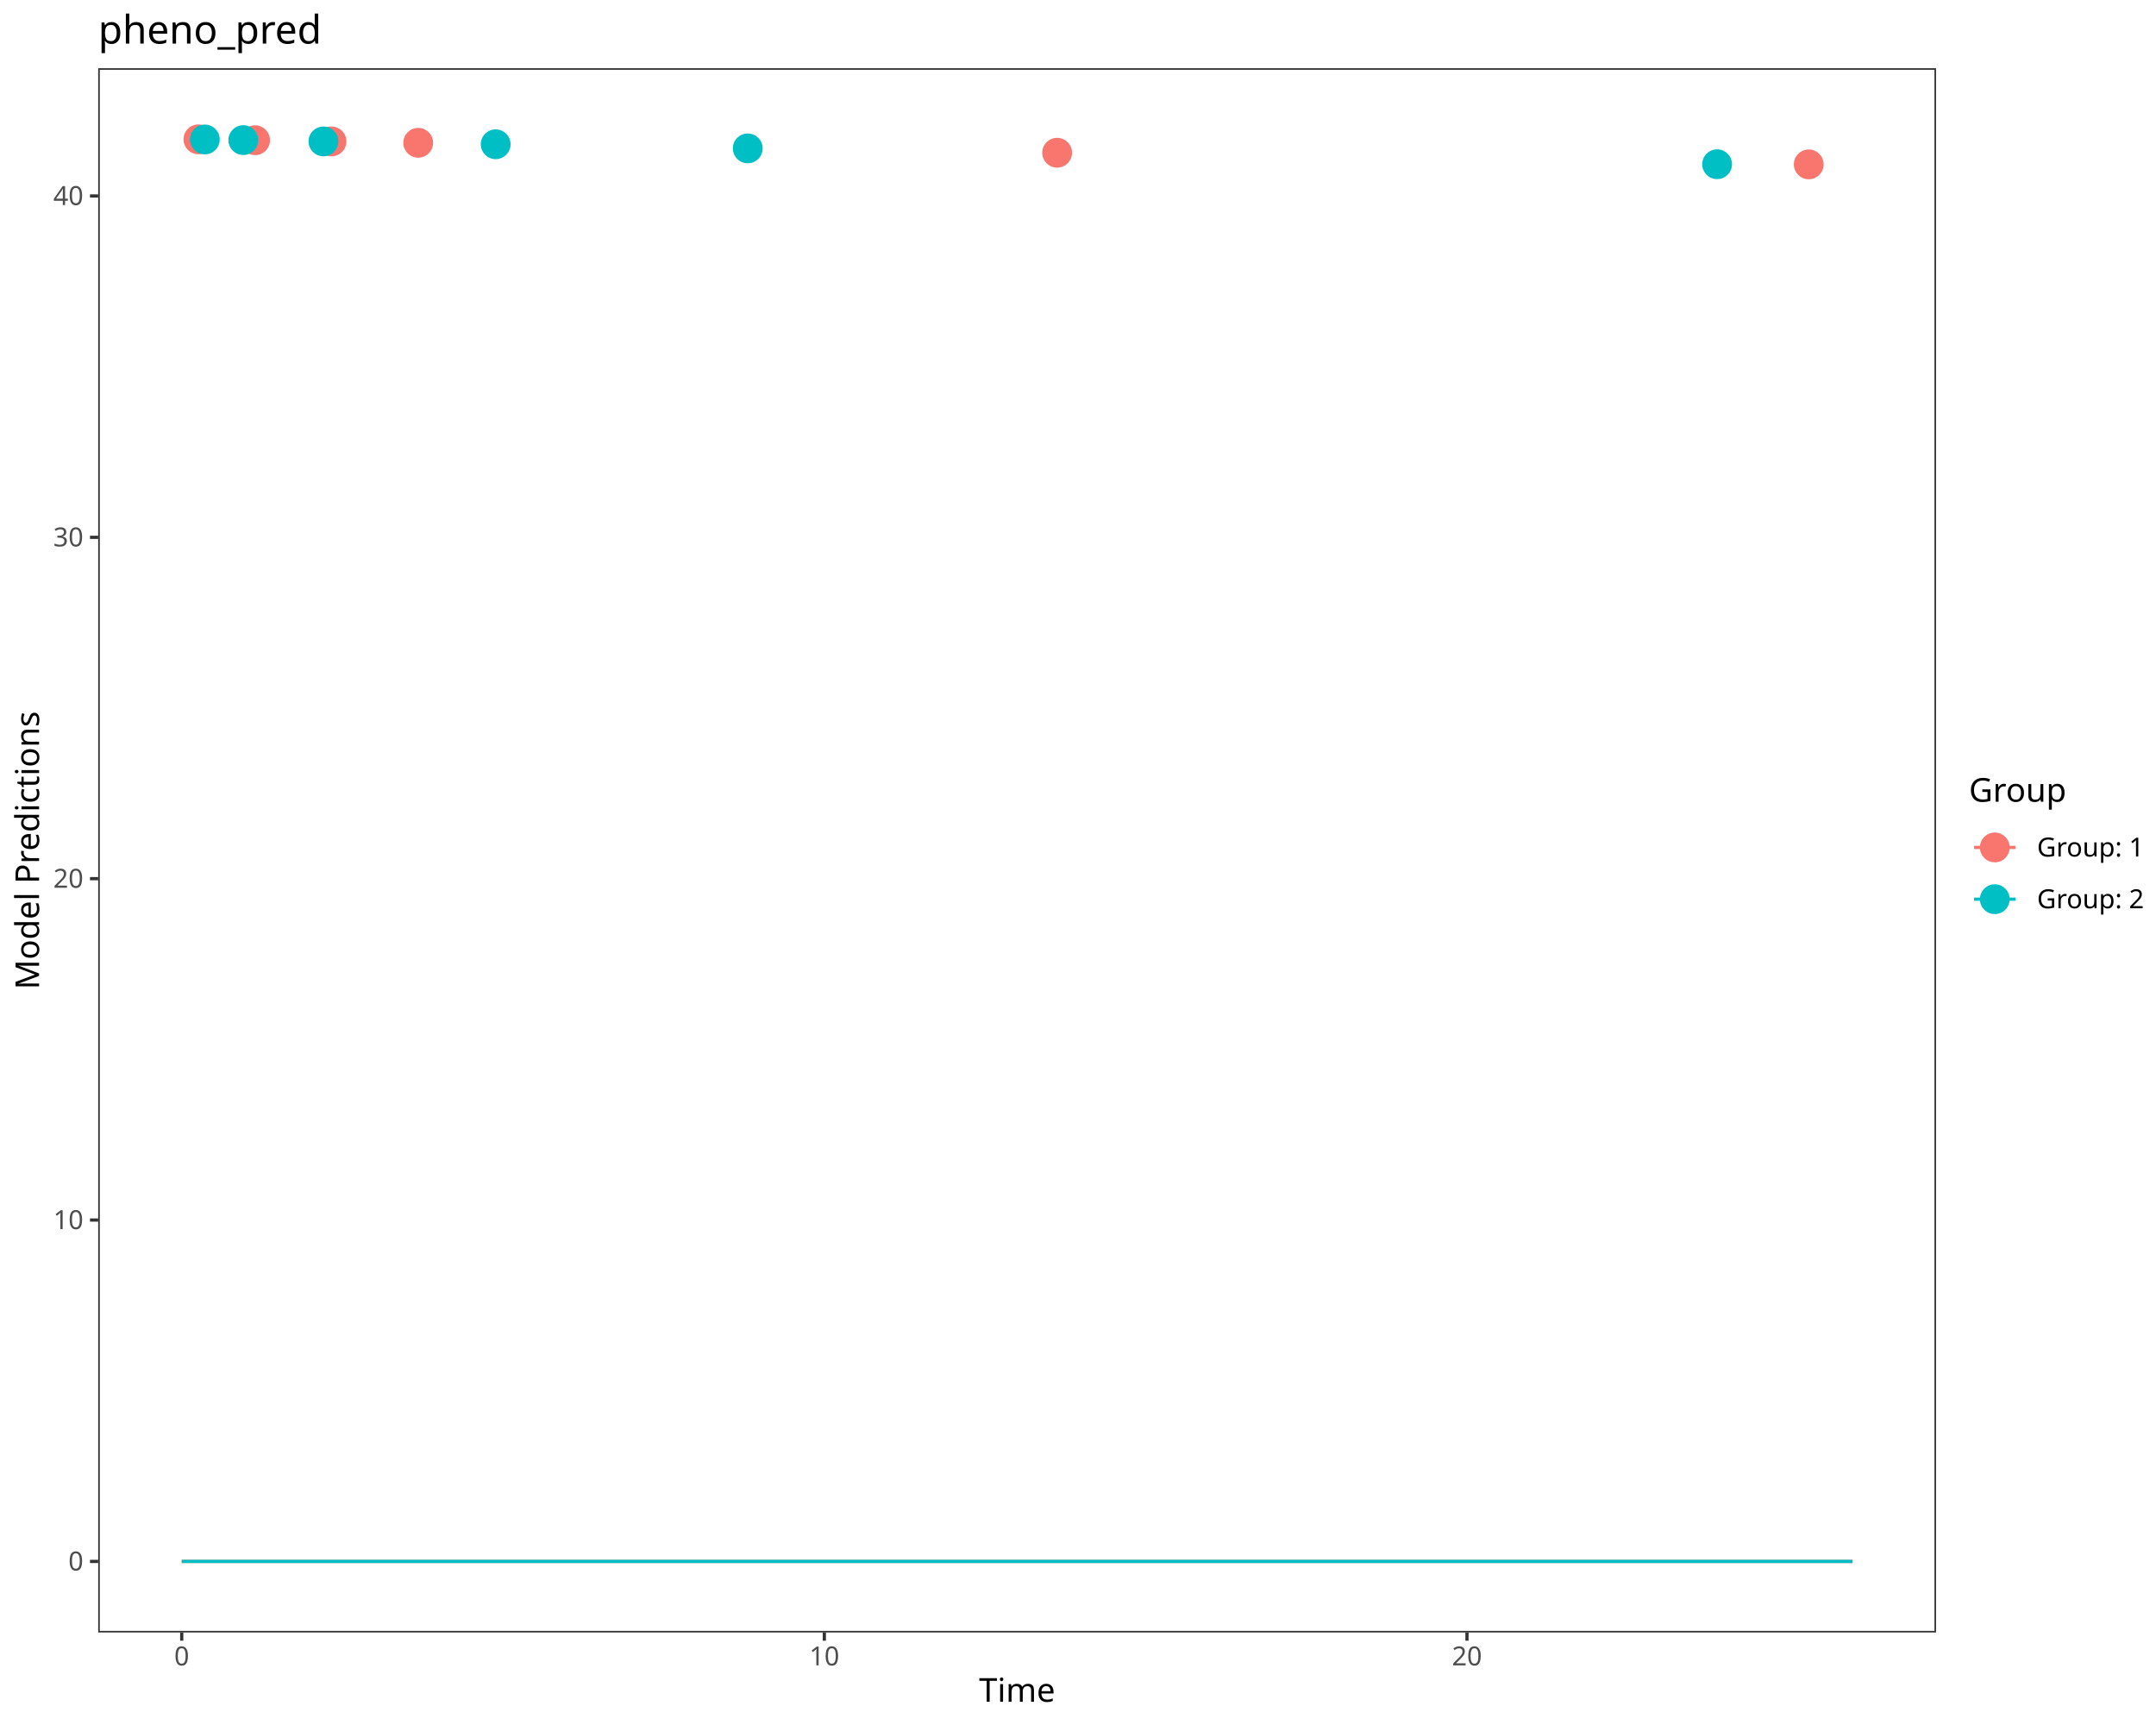
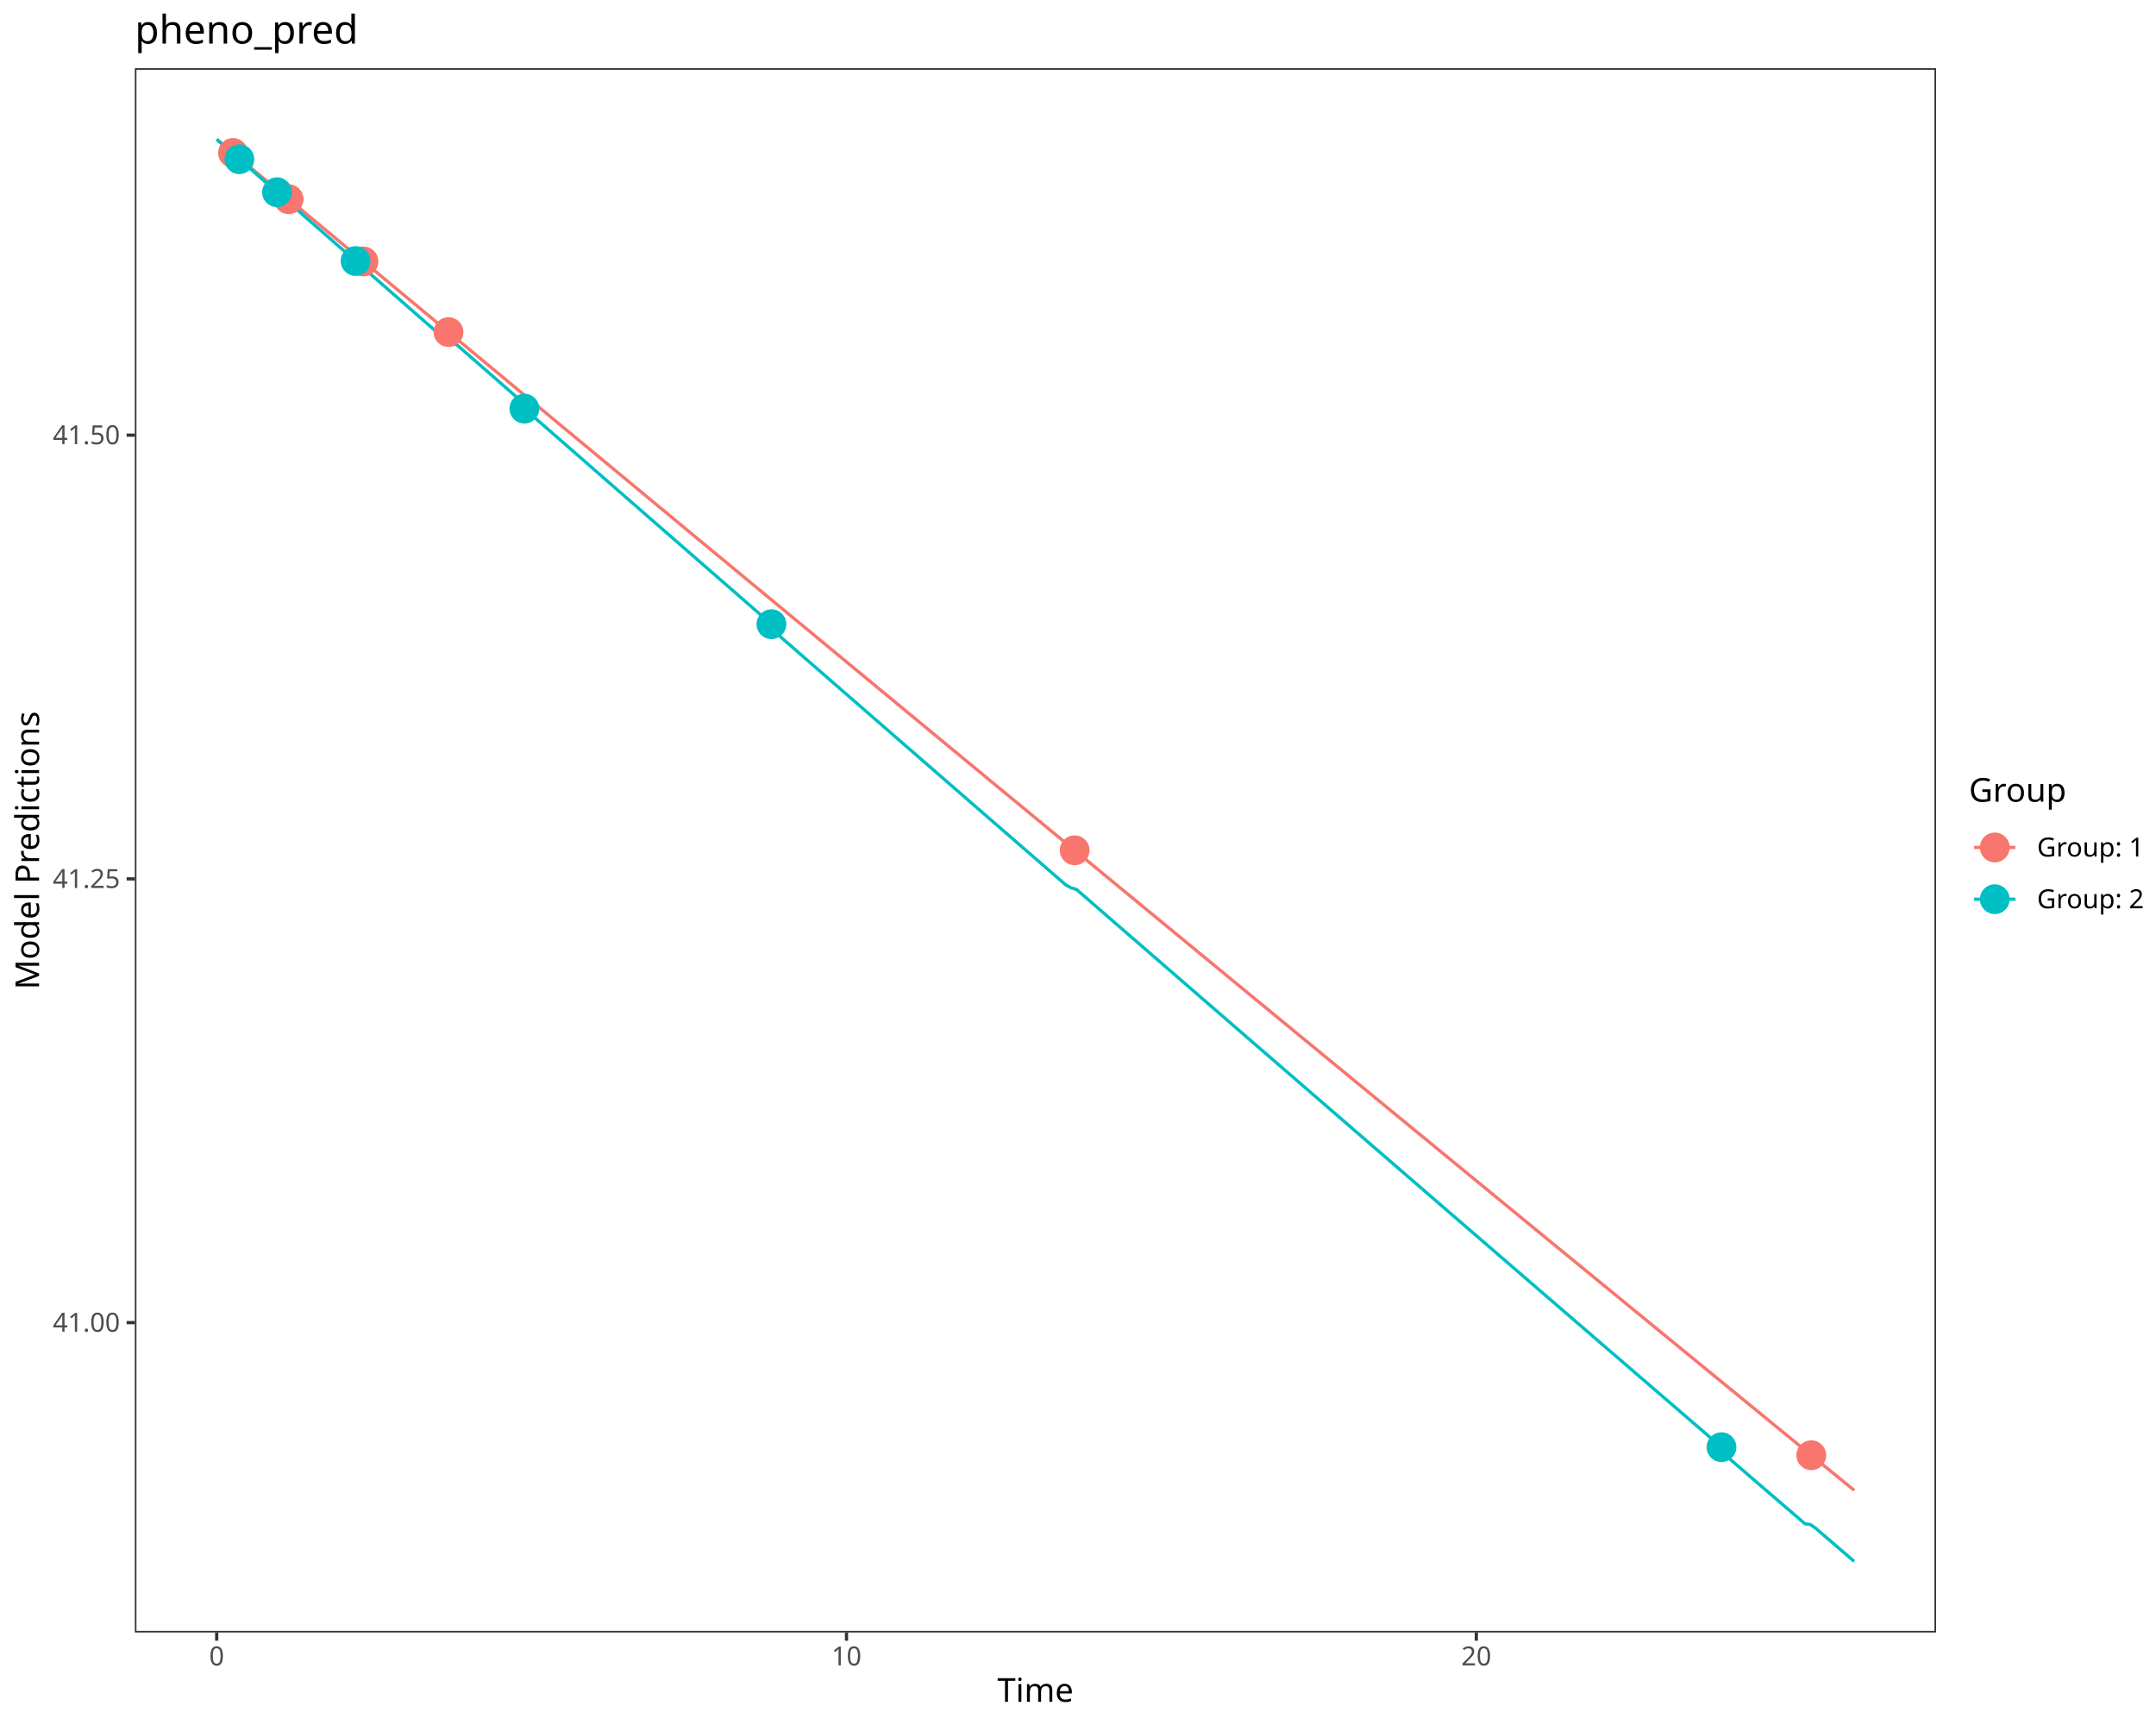
<svg xmlns="http://www.w3.org/2000/svg" class="svglite" data-engine-version="2.0" width="720.00pt" height="576.00pt" viewBox="0 0 720.00 576.00">
  <defs>
    <style type="text/css">
    .svglite line, .svglite polyline, .svglite polygon, .svglite path, .svglite rect, .svglite circle {
      fill: none;
      stroke: #000000;
      stroke-linecap: round;
      stroke-linejoin: round;
      stroke-miterlimit: 10.00;
    }
  </style>
  </defs>
  <rect width="100%" height="100%" style="stroke: none; fill: #FFFFFF;" />
  <defs>
    <clipPath id="cpMC4wMHw3MjAuMDB8MC4wMHw1NzYuMDA=">
      <rect x="0.00" y="0.00" width="720.00" height="576.00" />
    </clipPath>
  </defs>
  <g clip-path="url(#cpMC4wMHw3MjAuMDB8MC4wMHw1NzYuMDA=)">
    <rect x="0.00" y="0.00" width="720.00" height="576.00" style="stroke-width: 1.07; stroke: #FFFFFF; fill: #FFFFFF;" />
  </g>
  <defs>
-     <clipPath id="cpMzIuNzl8NjQ2LjU2fDIyLjc4fDU0NS4xMQ==">
-       <rect x="32.79" y="22.78" width="613.76" height="522.33" />
+     <clipPath id="cpNDUuMDN8NjQ2LjU2fDIyLjc4fDU0NS4xMQ==">
+       <rect x="45.03" y="22.78" width="601.53" height="522.33" />
    </clipPath>
  </defs>
-   <g clip-path="url(#cpMzIuNzl8NjQ2LjU2fDIyLjc4fDU0NS4xMQ==)">
-     <rect x="32.79" y="22.78" width="613.76" height="522.33" style="stroke-width: 1.07; stroke: none; fill: #FFFFFF;" />
-     <polyline points="60.69,521.37 62.56,521.37 64.42,521.37 66.26,521.37 66.29,521.37 68.16,521.37 70.02,521.37 71.89,521.37 73.75,521.37 75.62,521.37 77.49,521.37 79.35,521.37 81.22,521.37 83.09,521.37 84.95,521.37 85.19,521.37 86.82,521.37 88.68,521.37 90.55,521.37 92.42,521.37 94.28,521.37 96.15,521.37 98.01,521.37 99.88,521.37 101.75,521.37 103.61,521.37 105.48,521.37 107.34,521.37 109.21,521.37 110.70,521.37 111.08,521.37 112.94,521.37 114.81,521.37 116.68,521.37 118.54,521.37 120.41,521.37 122.27,521.37 124.14,521.37 126.01,521.37 127.87,521.37 129.74,521.37 131.60,521.37 133.47,521.37 135.34,521.37 137.20,521.37 139.07,521.37 139.66,521.37 140.93,521.37 142.80,521.37 144.67,521.37 146.53,521.37 148.40,521.37 150.27,521.37 152.13,521.37 154.00,521.37 155.86,521.37 157.73,521.37 159.60,521.37 161.46,521.37 163.33,521.37 165.19,521.37 167.06,521.37 168.93,521.37 170.79,521.37 172.66,521.37 174.52,521.37 176.39,521.37 178.26,521.37 180.12,521.37 181.99,521.37 183.85,521.37 185.72,521.37 187.59,521.37 189.45,521.37 191.32,521.37 193.19,521.37 195.05,521.37 196.92,521.37 198.78,521.37 200.65,521.37 202.52,521.37 204.38,521.37 206.25,521.37 208.11,521.37 209.98,521.37 211.85,521.37 213.71,521.37 215.58,521.37 217.44,521.37 219.31,521.37 221.18,521.37 223.04,521.37 224.91,521.37 226.78,521.37 228.64,521.37 230.51,521.37 232.37,521.37 234.24,521.37 236.11,521.37 237.97,521.37 239.84,521.37 241.70,521.37 243.57,521.37 245.44,521.37 247.30,521.37 249.17,521.37 251.03,521.37 252.90,521.37 254.77,521.37 256.63,521.37 258.50,521.37 260.37,521.37 262.23,521.37 264.10,521.37 265.96,521.37 267.83,521.37 269.70,521.37 271.56,521.37 273.43,521.37 275.29,521.37 277.16,521.37 279.03,521.37 280.89,521.37 282.76,521.37 284.62,521.37 286.49,521.37 288.36,521.37 290.22,521.37 292.09,521.37 293.96,521.37 295.82,521.37 297.69,521.37 299.55,521.37 301.42,521.37 303.29,521.37 305.15,521.37 307.02,521.37 308.88,521.37 310.75,521.37 312.62,521.37 314.48,521.37 316.35,521.37 318.21,521.37 320.08,521.37 321.95,521.37 323.81,521.37 325.68,521.37 327.55,521.37 329.41,521.37 331.28,521.37 333.14,521.37 335.01,521.37 336.88,521.37 338.74,521.37 340.61,521.37 342.47,521.37 344.34,521.37 346.21,521.37 348.07,521.37 349.94,521.37 351.80,521.37 353.03,521.37 353.67,521.37 355.54,521.37 357.40,521.37 359.27,521.37 361.14,521.37 363.00,521.37 364.87,521.37 366.73,521.37 368.60,521.37 370.47,521.37 372.33,521.37 374.20,521.37 376.06,521.37 377.93,521.37 379.80,521.37 381.66,521.37 383.53,521.37 385.39,521.37 387.26,521.37 389.13,521.37 390.99,521.37 392.86,521.37 394.73,521.37 396.59,521.37 398.46,521.37 400.32,521.37 402.19,521.37 404.06,521.37 405.92,521.37 407.79,521.37 409.65,521.37 411.52,521.37 413.39,521.37 415.25,521.37 417.12,521.37 418.98,521.37 420.85,521.37 422.72,521.37 424.58,521.37 426.45,521.37 428.31,521.37 430.18,521.37 432.05,521.37 433.91,521.37 435.78,521.37 437.65,521.37 439.51,521.37 441.38,521.37 443.24,521.37 445.11,521.37 446.98,521.37 448.84,521.37 450.71,521.37 452.57,521.37 454.44,521.37 456.31,521.37 458.17,521.37 460.04,521.37 461.90,521.37 463.77,521.37 465.64,521.37 467.50,521.37 469.37,521.37 471.24,521.37 473.10,521.37 474.97,521.37 476.83,521.37 478.70,521.37 480.57,521.37 482.43,521.37 484.30,521.37 486.16,521.37 488.03,521.37 489.90,521.37 491.76,521.37 493.63,521.37 495.49,521.37 497.36,521.37 499.23,521.37 501.09,521.37 502.96,521.37 504.83,521.37 506.69,521.37 508.56,521.37 510.42,521.37 512.29,521.37 514.16,521.37 516.02,521.37 517.89,521.37 519.75,521.37 521.62,521.37 523.49,521.37 525.35,521.37 527.22,521.37 529.08,521.37 530.95,521.37 532.82,521.37 534.68,521.37 536.55,521.37 538.42,521.37 540.28,521.37 542.15,521.37 544.01,521.37 545.88,521.37 547.75,521.37 549.61,521.37 551.48,521.37 553.34,521.37 555.21,521.37 557.08,521.37 558.94,521.37 560.81,521.37 562.67,521.37 564.54,521.37 566.41,521.37 568.27,521.37 570.14,521.37 572.01,521.37 573.87,521.37 575.74,521.37 577.60,521.37 579.47,521.37 581.34,521.37 583.20,521.37 585.07,521.37 586.93,521.37 588.80,521.37 590.67,521.37 592.53,521.37 594.40,521.37 596.26,521.37 598.13,521.37 600.00,521.37 601.86,521.37 603.73,521.37 604.03,521.37 605.60,521.37 607.46,521.37 609.33,521.37 611.19,521.37 613.06,521.37 614.93,521.37 616.79,521.37 618.66,521.37 " style="stroke-width: 1.07; stroke: #F8766D; stroke-linecap: butt;" />
-     <polyline points="60.69,521.37 62.56,521.37 64.42,521.37 66.29,521.37 68.16,521.37 68.41,521.37 70.02,521.37 71.89,521.37 73.75,521.37 75.62,521.37 77.49,521.37 79.35,521.37 81.22,521.37 81.25,521.37 83.09,521.37 84.95,521.37 86.82,521.37 88.68,521.37 90.55,521.37 92.42,521.37 94.28,521.37 96.15,521.37 98.01,521.37 99.88,521.37 101.75,521.37 103.61,521.37 105.48,521.37 107.34,521.37 108.01,521.37 109.21,521.37 111.08,521.37 112.94,521.37 114.81,521.37 116.68,521.37 118.54,521.37 120.41,521.37 122.27,521.37 124.14,521.37 126.01,521.37 127.87,521.37 129.74,521.37 131.60,521.37 133.47,521.37 135.34,521.37 137.20,521.37 139.07,521.37 140.93,521.37 142.80,521.37 144.67,521.37 146.53,521.37 148.40,521.37 150.27,521.37 152.13,521.37 154.00,521.37 155.86,521.37 157.73,521.37 159.60,521.37 161.46,521.37 163.33,521.37 165.19,521.37 165.53,521.37 167.06,521.37 168.93,521.37 170.79,521.37 172.66,521.37 174.52,521.37 176.39,521.37 178.26,521.37 180.12,521.37 181.99,521.37 183.85,521.37 185.72,521.37 187.59,521.37 189.45,521.37 191.32,521.37 193.19,521.37 195.05,521.37 196.92,521.37 198.78,521.37 200.65,521.37 202.52,521.37 204.38,521.37 206.25,521.37 208.11,521.37 209.98,521.37 211.85,521.37 213.71,521.37 215.58,521.37 217.44,521.37 219.31,521.37 221.18,521.37 223.04,521.37 224.91,521.37 226.78,521.37 228.64,521.37 230.51,521.37 232.37,521.37 234.24,521.37 236.11,521.37 237.97,521.37 239.84,521.37 241.70,521.37 243.57,521.37 245.44,521.37 247.30,521.37 249.17,521.37 249.71,521.37 251.03,521.37 252.90,521.37 254.77,521.37 256.63,521.37 258.50,521.37 260.37,521.37 262.23,521.37 264.10,521.37 265.96,521.37 267.83,521.37 269.70,521.37 271.56,521.37 273.43,521.37 275.29,521.37 277.16,521.37 279.03,521.37 280.89,521.37 282.76,521.37 284.62,521.37 286.49,521.37 288.36,521.37 290.22,521.37 292.09,521.37 293.96,521.37 295.82,521.37 297.69,521.37 299.55,521.37 301.42,521.37 303.29,521.37 305.15,521.37 307.02,521.37 308.88,521.37 310.75,521.37 312.62,521.37 314.48,521.37 316.35,521.37 318.21,521.37 320.08,521.37 321.95,521.37 323.81,521.37 325.68,521.37 327.55,521.37 329.41,521.37 331.28,521.37 333.14,521.37 335.01,521.37 336.88,521.37 338.74,521.37 340.61,521.37 342.47,521.37 344.34,521.37 346.21,521.37 348.07,521.37 349.94,521.37 351.80,521.37 353.67,521.37 355.54,521.37 357.40,521.37 359.27,521.37 361.14,521.37 363.00,521.37 364.87,521.37 366.73,521.37 368.60,521.37 370.47,521.37 372.33,521.37 374.20,521.37 376.06,521.37 377.93,521.37 379.80,521.37 381.66,521.37 383.53,521.37 385.39,521.37 387.26,521.37 389.13,521.37 390.99,521.37 392.86,521.37 394.73,521.37 396.59,521.37 398.46,521.37 400.32,521.37 402.19,521.37 404.06,521.37 405.92,521.37 407.79,521.37 409.65,521.37 411.52,521.37 413.39,521.37 415.25,521.37 417.12,521.37 418.98,521.37 420.85,521.37 422.72,521.37 424.58,521.37 426.45,521.37 428.31,521.37 430.18,521.37 432.05,521.37 433.91,521.37 435.78,521.37 437.65,521.37 439.51,521.37 441.38,521.37 443.24,521.37 445.11,521.37 446.98,521.37 448.84,521.37 450.71,521.37 452.57,521.37 454.44,521.37 456.31,521.37 458.17,521.37 460.04,521.37 461.90,521.37 463.77,521.37 465.64,521.37 467.50,521.37 469.37,521.37 471.24,521.37 473.10,521.37 474.97,521.37 476.83,521.37 478.70,521.37 480.57,521.37 482.43,521.37 484.30,521.37 486.16,521.37 488.03,521.37 489.90,521.37 491.76,521.37 493.63,521.37 495.49,521.37 497.36,521.37 499.23,521.37 501.09,521.37 502.96,521.37 504.83,521.37 506.69,521.37 508.56,521.37 510.42,521.37 512.29,521.37 514.16,521.37 516.02,521.37 517.89,521.37 519.75,521.37 521.62,521.37 523.49,521.37 525.35,521.37 527.22,521.37 529.08,521.37 530.95,521.37 532.82,521.37 534.68,521.37 536.55,521.37 538.42,521.37 540.28,521.37 542.15,521.37 544.01,521.37 545.88,521.37 547.75,521.37 549.61,521.37 551.48,521.37 553.34,521.37 555.21,521.37 557.08,521.37 558.94,521.37 560.81,521.37 562.67,521.37 564.54,521.37 566.41,521.37 568.27,521.37 570.14,521.37 572.01,521.37 573.43,521.37 573.87,521.37 575.74,521.37 577.60,521.37 579.47,521.37 581.34,521.37 583.20,521.37 585.07,521.37 586.93,521.37 588.80,521.37 590.67,521.37 592.53,521.37 594.40,521.37 596.26,521.37 598.13,521.37 600.00,521.37 601.86,521.37 603.73,521.37 605.60,521.37 607.46,521.37 609.33,521.37 611.19,521.37 613.06,521.37 614.93,521.37 616.79,521.37 618.66,521.37 " style="stroke-width: 1.07; stroke: #00BFC4; stroke-linecap: butt;" />
-     <circle cx="66.26" cy="46.53" r="4.62" style="stroke-width: 0.71; stroke: #F8766D; fill: #F8766D;" />
-     <circle cx="85.19" cy="46.82" r="4.62" style="stroke-width: 0.71; stroke: #F8766D; fill: #F8766D;" />
-     <circle cx="110.70" cy="47.22" r="4.62" style="stroke-width: 0.71; stroke: #F8766D; fill: #F8766D;" />
-     <circle cx="139.66" cy="47.68" r="4.62" style="stroke-width: 0.71; stroke: #F8766D; fill: #F8766D;" />
-     <circle cx="353.03" cy="51.00" r="4.62" style="stroke-width: 0.71; stroke: #F8766D; fill: #F8766D;" />
-     <circle cx="604.03" cy="54.89" r="4.62" style="stroke-width: 0.71; stroke: #F8766D; fill: #F8766D;" />
-     <circle cx="68.41" cy="46.57" r="4.62" style="stroke-width: 0.71; stroke: #00BFC4; fill: #00BFC4;" />
-     <circle cx="81.25" cy="46.78" r="4.62" style="stroke-width: 0.71; stroke: #00BFC4; fill: #00BFC4;" />
-     <circle cx="108.01" cy="47.22" r="4.62" style="stroke-width: 0.71; stroke: #00BFC4; fill: #00BFC4;" />
-     <circle cx="165.53" cy="48.17" r="4.62" style="stroke-width: 0.71; stroke: #00BFC4; fill: #00BFC4;" />
-     <circle cx="249.71" cy="49.55" r="4.62" style="stroke-width: 0.71; stroke: #00BFC4; fill: #00BFC4;" />
-     <circle cx="573.43" cy="54.84" r="4.62" style="stroke-width: 0.71; stroke: #00BFC4; fill: #00BFC4;" />
-     <rect x="32.79" y="22.78" width="613.76" height="522.33" style="stroke-width: 1.07; stroke: #333333;" />
+   <g clip-path="url(#cpNDUuMDN8NjQ2LjU2fDIyLjc4fDU0NS4xMQ==)">
+     <rect x="45.03" y="22.78" width="601.53" height="522.33" style="stroke-width: 1.07; stroke: none; fill: #FFFFFF;" />
+     <polyline points="72.37,46.53 74.20,48.05 76.03,49.57 77.83,51.07 77.86,51.09 79.69,52.62 81.51,54.14 83.34,55.66 85.17,57.18 87.00,58.70 88.83,60.23 90.66,61.75 92.49,63.27 94.32,64.79 96.15,66.31 96.38,66.51 97.97,67.83 99.80,69.36 101.63,70.88 103.46,72.40 105.29,73.92 107.12,75.44 108.95,76.96 110.78,78.48 112.61,80.00 114.43,81.52 116.26,83.04 118.09,84.56 119.92,86.08 121.38,87.30 121.75,87.60 123.58,89.12 125.41,90.64 127.24,92.16 129.07,93.68 130.89,95.20 132.72,96.72 134.55,98.24 136.38,99.76 138.21,101.28 140.04,102.80 141.87,104.32 143.70,105.84 145.53,107.36 147.35,108.88 149.18,110.40 149.77,110.88 151.01,111.92 152.84,113.43 154.67,114.95 156.50,116.47 158.33,117.99 160.16,119.51 161.99,121.03 163.82,122.54 165.64,124.06 167.47,125.58 169.30,127.10 171.13,128.62 172.96,130.13 174.79,131.65 176.62,133.17 178.45,134.69 180.28,136.20 182.10,137.72 183.93,139.24 185.76,140.75 187.59,142.27 189.42,143.79 191.25,145.30 193.08,146.82 194.91,148.34 196.74,149.85 198.56,151.37 200.39,152.89 202.22,154.40 204.05,155.92 205.88,157.43 207.71,158.95 209.54,160.47 211.37,161.98 213.20,163.50 215.02,165.01 216.85,166.53 218.68,168.04 220.51,169.56 222.34,171.07 224.17,172.59 226.00,174.10 227.83,175.62 229.66,177.13 231.48,178.65 233.31,180.16 235.14,181.68 236.97,183.19 238.80,184.70 240.63,186.22 242.46,187.73 244.29,189.25 246.12,190.76 247.95,192.27 249.77,193.79 251.60,195.30 253.43,196.81 255.26,198.33 257.09,199.84 258.92,201.35 260.75,202.87 262.58,204.38 264.41,205.89 266.23,207.41 268.06,208.92 269.89,210.43 271.72,211.94 273.55,213.46 275.38,214.97 277.21,216.48 279.04,217.99 280.87,219.51 282.69,221.02 284.52,222.53 286.35,224.04 288.18,225.55 290.01,227.06 291.84,228.58 293.67,230.09 295.50,231.60 297.33,233.11 299.15,234.62 300.98,236.13 302.81,237.64 304.64,239.15 306.47,240.67 308.30,242.18 310.13,243.69 311.96,245.20 313.79,246.71 315.61,248.22 317.44,249.73 319.27,251.24 321.10,252.75 322.93,254.26 324.76,255.77 326.59,257.28 328.42,258.79 330.25,260.30 332.07,261.81 333.90,263.32 335.73,264.83 337.56,266.33 339.39,267.84 341.22,269.35 343.05,270.86 344.88,272.37 346.71,273.88 348.54,275.39 350.36,276.90 352.19,278.40 354.02,279.91 355.85,281.42 357.68,282.93 358.88,283.92 359.51,284.44 361.34,285.95 363.17,287.45 365.00,288.96 366.82,290.47 368.65,291.98 370.48,293.48 372.31,294.99 374.14,296.50 375.97,298.01 377.80,299.51 379.63,301.02 381.46,302.53 383.28,304.03 385.11,305.54 386.94,307.05 388.77,308.55 390.60,310.06 392.43,311.57 394.26,313.07 396.09,314.58 397.92,316.09 399.74,317.59 401.57,319.10 403.40,320.60 405.23,322.11 407.06,323.62 408.89,325.12 410.72,326.63 412.55,328.13 414.38,329.64 416.20,331.14 418.03,332.65 419.86,334.15 421.69,335.66 423.52,337.16 425.35,338.67 427.18,340.17 429.01,341.68 430.84,343.18 432.66,344.68 434.49,346.19 436.32,347.69 438.15,349.20 439.98,350.70 441.81,352.21 443.64,353.71 445.47,355.21 447.30,356.72 449.13,358.22 450.95,359.72 452.78,361.23 454.61,362.73 456.44,364.23 458.27,365.74 460.10,367.24 461.93,368.74 463.76,370.25 465.59,371.75 467.41,373.25 469.24,374.75 471.07,376.26 472.90,377.76 474.73,379.26 476.56,380.76 478.39,382.26 480.22,383.77 482.05,385.27 483.87,386.77 485.70,388.27 487.53,389.77 489.36,391.27 491.19,392.78 493.02,394.28 494.85,395.78 496.68,397.28 498.51,398.78 500.33,400.28 502.16,401.78 503.99,403.28 505.82,404.78 507.65,406.28 509.48,407.78 511.31,409.29 513.14,410.79 514.97,412.29 516.79,413.79 518.62,415.29 520.45,416.79 522.28,418.29 524.11,419.79 525.94,421.28 527.77,422.78 529.60,424.28 531.43,425.78 533.26,427.28 535.08,428.78 536.91,430.28 538.74,431.78 540.57,433.28 542.40,434.78 544.23,436.28 546.06,437.78 547.89,439.27 549.72,440.77 551.54,442.27 553.37,443.77 555.20,445.27 557.03,446.76 558.86,448.26 560.69,449.76 562.52,451.26 564.35,452.76 566.18,454.25 568.00,455.75 569.83,457.25 571.66,458.75 573.49,460.24 575.32,461.74 577.15,463.24 578.98,464.73 580.81,466.23 582.64,467.73 584.46,469.22 586.29,470.72 588.12,472.22 589.95,473.71 591.78,475.21 593.61,476.71 595.44,478.20 597.27,479.70 599.10,481.20 600.92,482.69 602.75,484.19 604.58,485.68 604.88,485.92 606.41,487.18 608.24,488.67 610.07,490.17 611.90,491.66 613.73,493.16 615.56,494.65 617.38,496.15 619.21,497.64 " style="stroke-width: 1.07; stroke: #F8766D; stroke-linecap: butt;" />
+     <polyline points="72.37,46.53 74.20,48.13 76.03,49.73 77.86,51.31 79.69,51.34 79.93,52.94 81.51,54.54 83.34,56.15 85.17,57.75 87.00,59.35 88.83,60.95 90.66,62.56 92.49,64.16 92.51,65.76 94.32,67.36 96.15,67.57 97.97,68.97 99.80,70.57 101.63,72.17 103.46,73.77 105.29,75.37 107.12,76.97 108.95,78.58 110.78,80.18 112.61,81.78 114.43,83.38 116.26,84.98 118.09,86.58 118.75,88.18 119.92,89.46 121.75,89.78 123.58,91.39 125.41,92.99 127.24,94.59 129.07,96.19 130.89,97.79 132.72,99.39 134.55,100.99 136.38,102.59 138.21,104.19 140.04,105.79 141.87,107.39 143.70,108.99 145.53,110.59 147.35,112.18 149.18,113.78 151.01,114.29 152.84,115.38 154.67,116.98 156.50,118.58 158.33,120.18 160.16,121.78 161.99,123.38 163.82,124.98 165.64,126.57 167.47,128.17 169.30,129.77 171.13,131.37 172.96,132.97 174.79,134.57 175.12,136.16 176.62,137.76 178.45,139.36 180.28,140.96 182.10,142.55 183.93,144.15 185.76,145.75 187.59,147.34 189.42,148.94 191.25,150.54 193.08,152.14 194.91,153.73 196.74,155.33 198.56,156.92 200.39,158.52 202.22,160.12 204.05,161.71 205.88,163.31 207.71,164.91 209.54,166.50 211.37,168.10 213.20,169.69 215.02,171.29 216.85,172.88 218.68,174.48 220.51,176.07 222.34,177.67 224.17,179.26 226.00,180.86 227.83,182.45 229.66,184.05 231.48,185.64 233.31,187.24 235.14,188.83 236.97,190.43 238.80,192.02 240.63,193.61 242.46,195.21 244.29,196.80 246.12,198.40 247.95,199.99 249.77,201.58 251.60,203.18 253.43,204.77 255.26,206.36 257.09,207.96 257.62,209.55 258.92,211.14 260.75,212.74 262.58,214.33 264.41,215.92 266.23,217.51 268.06,219.11 269.89,220.70 271.72,222.29 273.55,223.88 275.38,225.47 277.21,227.07 279.04,228.66 280.87,230.25 282.69,231.84 284.52,233.43 286.35,235.02 288.18,236.62 290.01,238.21 291.84,239.80 293.67,241.39 295.50,242.98 297.33,244.57 299.15,246.16 300.98,247.75 302.81,249.34 304.64,250.93 306.47,252.52 308.30,254.11 310.13,255.70 311.96,257.29 313.79,258.88 315.61,260.47 317.44,262.06 319.27,263.65 321.10,265.24 322.93,266.83 324.76,268.42 326.59,270.01 328.42,271.60 330.25,273.19 332.07,274.78 333.90,276.36 335.73,277.95 337.56,279.54 339.39,281.13 341.22,282.72 343.05,284.31 344.88,285.89 346.71,287.48 348.54,289.07 350.36,290.66 352.19,292.25 354.02,293.83 355.85,295.42 357.68,296.47 359.51,297.01 361.34,298.60 363.17,300.18 365.00,301.77 366.82,303.36 368.65,304.94 370.48,306.53 372.31,308.12 374.14,309.70 375.97,311.29 377.80,312.88 379.63,314.46 381.46,316.05 383.28,317.63 385.11,319.22 386.94,320.81 388.77,322.39 390.60,323.98 392.43,325.56 394.26,327.15 396.09,328.73 397.92,330.32 399.74,331.90 401.57,333.49 403.40,335.07 405.23,336.66 407.06,338.24 408.89,339.83 410.72,341.41 412.55,343.00 414.38,344.58 416.20,346.17 418.03,347.75 419.86,349.33 421.69,350.92 423.52,352.50 425.35,354.08 427.18,355.67 429.01,357.25 430.84,358.83 432.66,360.42 434.49,362.00 436.32,363.58 438.15,365.17 439.98,366.75 441.81,368.33 443.64,369.92 445.47,371.50 447.30,373.08 449.13,374.66 450.95,376.24 452.78,377.83 454.61,379.41 456.44,380.99 458.27,382.57 460.10,384.15 461.93,385.74 463.76,387.32 465.59,388.90 467.41,390.48 469.24,392.06 471.07,393.64 472.90,395.22 474.73,396.80 476.56,398.39 478.39,399.97 480.22,401.55 482.05,403.13 483.87,404.71 485.70,406.29 487.53,407.87 489.36,409.45 491.19,411.03 493.02,412.61 494.85,414.19 496.68,415.77 498.51,417.35 500.33,418.93 502.16,420.51 503.99,422.08 505.82,423.66 507.65,425.24 509.48,426.82 511.31,428.40 513.14,429.98 514.97,431.56 516.79,433.14 518.62,434.71 520.45,436.29 522.28,437.87 524.11,439.45 525.94,441.03 527.77,442.61 529.60,444.18 531.43,445.76 533.26,447.34 535.08,448.92 536.91,450.49 538.74,452.07 540.57,453.65 542.40,455.22 544.23,456.80 546.06,458.38 547.89,459.96 549.72,461.53 551.54,463.11 553.37,464.69 555.20,466.26 557.03,467.84 558.86,469.41 560.69,470.99 562.52,472.57 564.35,474.14 566.18,475.72 568.00,477.29 569.83,478.87 571.66,480.44 573.49,482.02 574.89,483.60 575.32,485.17 577.15,486.75 578.98,488.32 580.81,489.89 582.64,491.47 584.46,493.04 586.29,494.62 588.12,496.19 589.95,497.77 591.78,499.34 593.61,500.92 595.44,502.49 597.27,504.06 599.10,505.64 600.92,507.21 602.75,508.79 604.58,509.04 606.41,510.36 608.24,511.93 610.07,513.51 611.90,515.08 613.73,516.65 615.56,518.22 617.38,519.80 619.21,521.37 " style="stroke-width: 1.07; stroke: #00BFC4; stroke-linecap: butt;" />
+     <circle cx="77.83" cy="51.07" r="4.62" style="stroke-width: 0.71; stroke: #F8766D; fill: #F8766D;" />
+     <circle cx="96.38" cy="66.51" r="4.62" style="stroke-width: 0.71; stroke: #F8766D; fill: #F8766D;" />
+     <circle cx="121.38" cy="87.30" r="4.62" style="stroke-width: 0.71; stroke: #F8766D; fill: #F8766D;" />
+     <circle cx="149.77" cy="110.88" r="4.62" style="stroke-width: 0.71; stroke: #F8766D; fill: #F8766D;" />
+     <circle cx="358.88" cy="283.92" r="4.62" style="stroke-width: 0.71; stroke: #F8766D; fill: #F8766D;" />
+     <circle cx="604.88" cy="485.92" r="4.62" style="stroke-width: 0.71; stroke: #F8766D; fill: #F8766D;" />
+     <circle cx="79.93" cy="53.16" r="4.62" style="stroke-width: 0.71; stroke: #00BFC4; fill: #00BFC4;" />
+     <circle cx="92.51" cy="64.18" r="4.62" style="stroke-width: 0.71; stroke: #00BFC4; fill: #00BFC4;" />
+     <circle cx="118.75" cy="87.16" r="4.62" style="stroke-width: 0.71; stroke: #00BFC4; fill: #00BFC4;" />
+     <circle cx="175.12" cy="136.45" r="4.62" style="stroke-width: 0.71; stroke: #00BFC4; fill: #00BFC4;" />
+     <circle cx="257.62" cy="208.42" r="4.62" style="stroke-width: 0.71; stroke: #00BFC4; fill: #00BFC4;" />
+     <circle cx="574.89" cy="483.23" r="4.62" style="stroke-width: 0.71; stroke: #00BFC4; fill: #00BFC4;" />
+     <rect x="45.03" y="22.78" width="601.53" height="522.33" style="stroke-width: 1.07; stroke: #333333;" />
  </g>
  <g clip-path="url(#cpMC4wMHw3MjAuMDB8MC4wMHw1NzYuMDA=)">
-     <text x="27.86" y="524.40" text-anchor="end" style="font-size: 8.80px; fill: #4D4D4D; font-family: sans;" textLength="4.89px" lengthAdjust="spacingAndGlyphs">0</text>
-     <text x="27.86" y="410.41" text-anchor="end" style="font-size: 8.80px; fill: #4D4D4D; font-family: sans;" textLength="9.79px" lengthAdjust="spacingAndGlyphs">10</text>
-     <text x="27.86" y="296.43" text-anchor="end" style="font-size: 8.80px; fill: #4D4D4D; font-family: sans;" textLength="9.79px" lengthAdjust="spacingAndGlyphs">20</text>
-     <text x="27.86" y="182.45" text-anchor="end" style="font-size: 8.80px; fill: #4D4D4D; font-family: sans;" textLength="9.79px" lengthAdjust="spacingAndGlyphs">30</text>
-     <text x="27.86" y="68.46" text-anchor="end" style="font-size: 8.80px; fill: #4D4D4D; font-family: sans;" textLength="9.79px" lengthAdjust="spacingAndGlyphs">40</text>
-     <polyline points="30.05,521.37 32.79,521.37 " style="stroke-width: 1.07; stroke: #333333; stroke-linecap: butt;" />
-     <polyline points="30.05,407.39 32.79,407.39 " style="stroke-width: 1.07; stroke: #333333; stroke-linecap: butt;" />
-     <polyline points="30.05,293.40 32.79,293.40 " style="stroke-width: 1.07; stroke: #333333; stroke-linecap: butt;" />
-     <polyline points="30.05,179.42 32.79,179.42 " style="stroke-width: 1.07; stroke: #333333; stroke-linecap: butt;" />
-     <polyline points="30.05,65.44 32.79,65.44 " style="stroke-width: 1.07; stroke: #333333; stroke-linecap: butt;" />
-     <polyline points="60.69,547.85 60.69,545.11 " style="stroke-width: 1.07; stroke: #333333; stroke-linecap: butt;" />
-     <polyline points="275.29,547.85 275.29,545.11 " style="stroke-width: 1.07; stroke: #333333; stroke-linecap: butt;" />
-     <polyline points="489.90,547.85 489.90,545.11 " style="stroke-width: 1.07; stroke: #333333; stroke-linecap: butt;" />
-     <text x="60.69" y="556.10" text-anchor="middle" style="font-size: 8.80px; fill: #4D4D4D; font-family: sans;" textLength="4.89px" lengthAdjust="spacingAndGlyphs">0</text>
-     <text x="275.29" y="556.10" text-anchor="middle" style="font-size: 8.80px; fill: #4D4D4D; font-family: sans;" textLength="9.79px" lengthAdjust="spacingAndGlyphs">10</text>
-     <text x="489.90" y="556.10" text-anchor="middle" style="font-size: 8.80px; fill: #4D4D4D; font-family: sans;" textLength="9.79px" lengthAdjust="spacingAndGlyphs">20</text>
-     <text x="339.67" y="568.24" text-anchor="middle" style="font-size: 11.00px; font-family: sans;" textLength="24.45px" lengthAdjust="spacingAndGlyphs">Time</text>
+     <text x="40.10" y="444.67" text-anchor="end" style="font-size: 8.80px; fill: #4D4D4D; font-family: sans;" textLength="22.02px" lengthAdjust="spacingAndGlyphs">41.00</text>
+     <text x="40.10" y="296.50" text-anchor="end" style="font-size: 8.80px; fill: #4D4D4D; font-family: sans;" textLength="22.02px" lengthAdjust="spacingAndGlyphs">41.25</text>
+     <text x="40.10" y="148.33" text-anchor="end" style="font-size: 8.80px; fill: #4D4D4D; font-family: sans;" textLength="22.02px" lengthAdjust="spacingAndGlyphs">41.50</text>
+     <polyline points="42.29,441.64 45.03,441.64 " style="stroke-width: 1.07; stroke: #333333; stroke-linecap: butt;" />
+     <polyline points="42.29,293.47 45.03,293.47 " style="stroke-width: 1.07; stroke: #333333; stroke-linecap: butt;" />
+     <polyline points="42.29,145.30 45.03,145.30 " style="stroke-width: 1.07; stroke: #333333; stroke-linecap: butt;" />
+     <polyline points="72.37,547.85 72.37,545.11 " style="stroke-width: 1.07; stroke: #333333; stroke-linecap: butt;" />
+     <polyline points="282.69,547.85 282.69,545.11 " style="stroke-width: 1.07; stroke: #333333; stroke-linecap: butt;" />
+     <polyline points="493.02,547.85 493.02,545.11 " style="stroke-width: 1.07; stroke: #333333; stroke-linecap: butt;" />
+     <text x="72.37" y="556.10" text-anchor="middle" style="font-size: 8.80px; fill: #4D4D4D; font-family: sans;" textLength="4.89px" lengthAdjust="spacingAndGlyphs">0</text>
+     <text x="282.69" y="556.10" text-anchor="middle" style="font-size: 8.80px; fill: #4D4D4D; font-family: sans;" textLength="9.79px" lengthAdjust="spacingAndGlyphs">10</text>
+     <text x="493.02" y="556.10" text-anchor="middle" style="font-size: 8.80px; fill: #4D4D4D; font-family: sans;" textLength="9.79px" lengthAdjust="spacingAndGlyphs">20</text>
+     <text x="345.79" y="568.24" text-anchor="middle" style="font-size: 11.00px; font-family: sans;" textLength="24.45px" lengthAdjust="spacingAndGlyphs">Time</text>
    <text transform="translate(13.05,283.95) rotate(-90)" text-anchor="middle" style="font-size: 11.00px; font-family: sans;" textLength="87.44px" lengthAdjust="spacingAndGlyphs">Model Predictions</text>
    <rect x="657.52" y="259.00" width="57.01" height="49.89" style="stroke-width: 1.07; stroke: none; fill: #FFFFFF;" />
    <text x="657.52" y="267.71" style="font-size: 11.00px; font-family: sans;" textLength="30.58px" lengthAdjust="spacingAndGlyphs">Group</text>
    <rect x="657.52" y="274.33" width="17.28" height="17.28" style="stroke-width: 1.07; stroke: none; fill: #FFFFFF;" />
    <line x1="659.24" y1="282.97" x2="673.07" y2="282.97" style="stroke-width: 1.07; stroke: #F8766D; stroke-linecap: butt;" />
    <circle cx="666.16" cy="282.97" r="4.62" style="stroke-width: 0.71; stroke: #F8766D; fill: #F8766D;" />
    <rect x="657.52" y="291.61" width="17.28" height="17.28" style="stroke-width: 1.07; stroke: none; fill: #FFFFFF;" />
    <line x1="659.24" y1="300.25" x2="673.07" y2="300.25" style="stroke-width: 1.07; stroke: #00BFC4; stroke-linecap: butt;" />
    <circle cx="666.16" cy="300.25" r="4.62" style="stroke-width: 0.71; stroke: #00BFC4; fill: #00BFC4;" />
    <text x="680.27" y="286.00" style="font-size: 8.80px; font-family: sans;" textLength="34.25px" lengthAdjust="spacingAndGlyphs">Group: 1</text>
    <text x="680.27" y="303.28" style="font-size: 8.80px; font-family: sans;" textLength="34.25px" lengthAdjust="spacingAndGlyphs">Group: 2</text>
-     <text x="32.79" y="14.56" style="font-size: 13.20px; font-family: sans;" textLength="70.47px" lengthAdjust="spacingAndGlyphs">pheno_pred</text>
+     <text x="45.03" y="14.56" style="font-size: 13.20px; font-family: sans;" textLength="70.47px" lengthAdjust="spacingAndGlyphs">pheno_pred</text>
  </g>
</svg>
